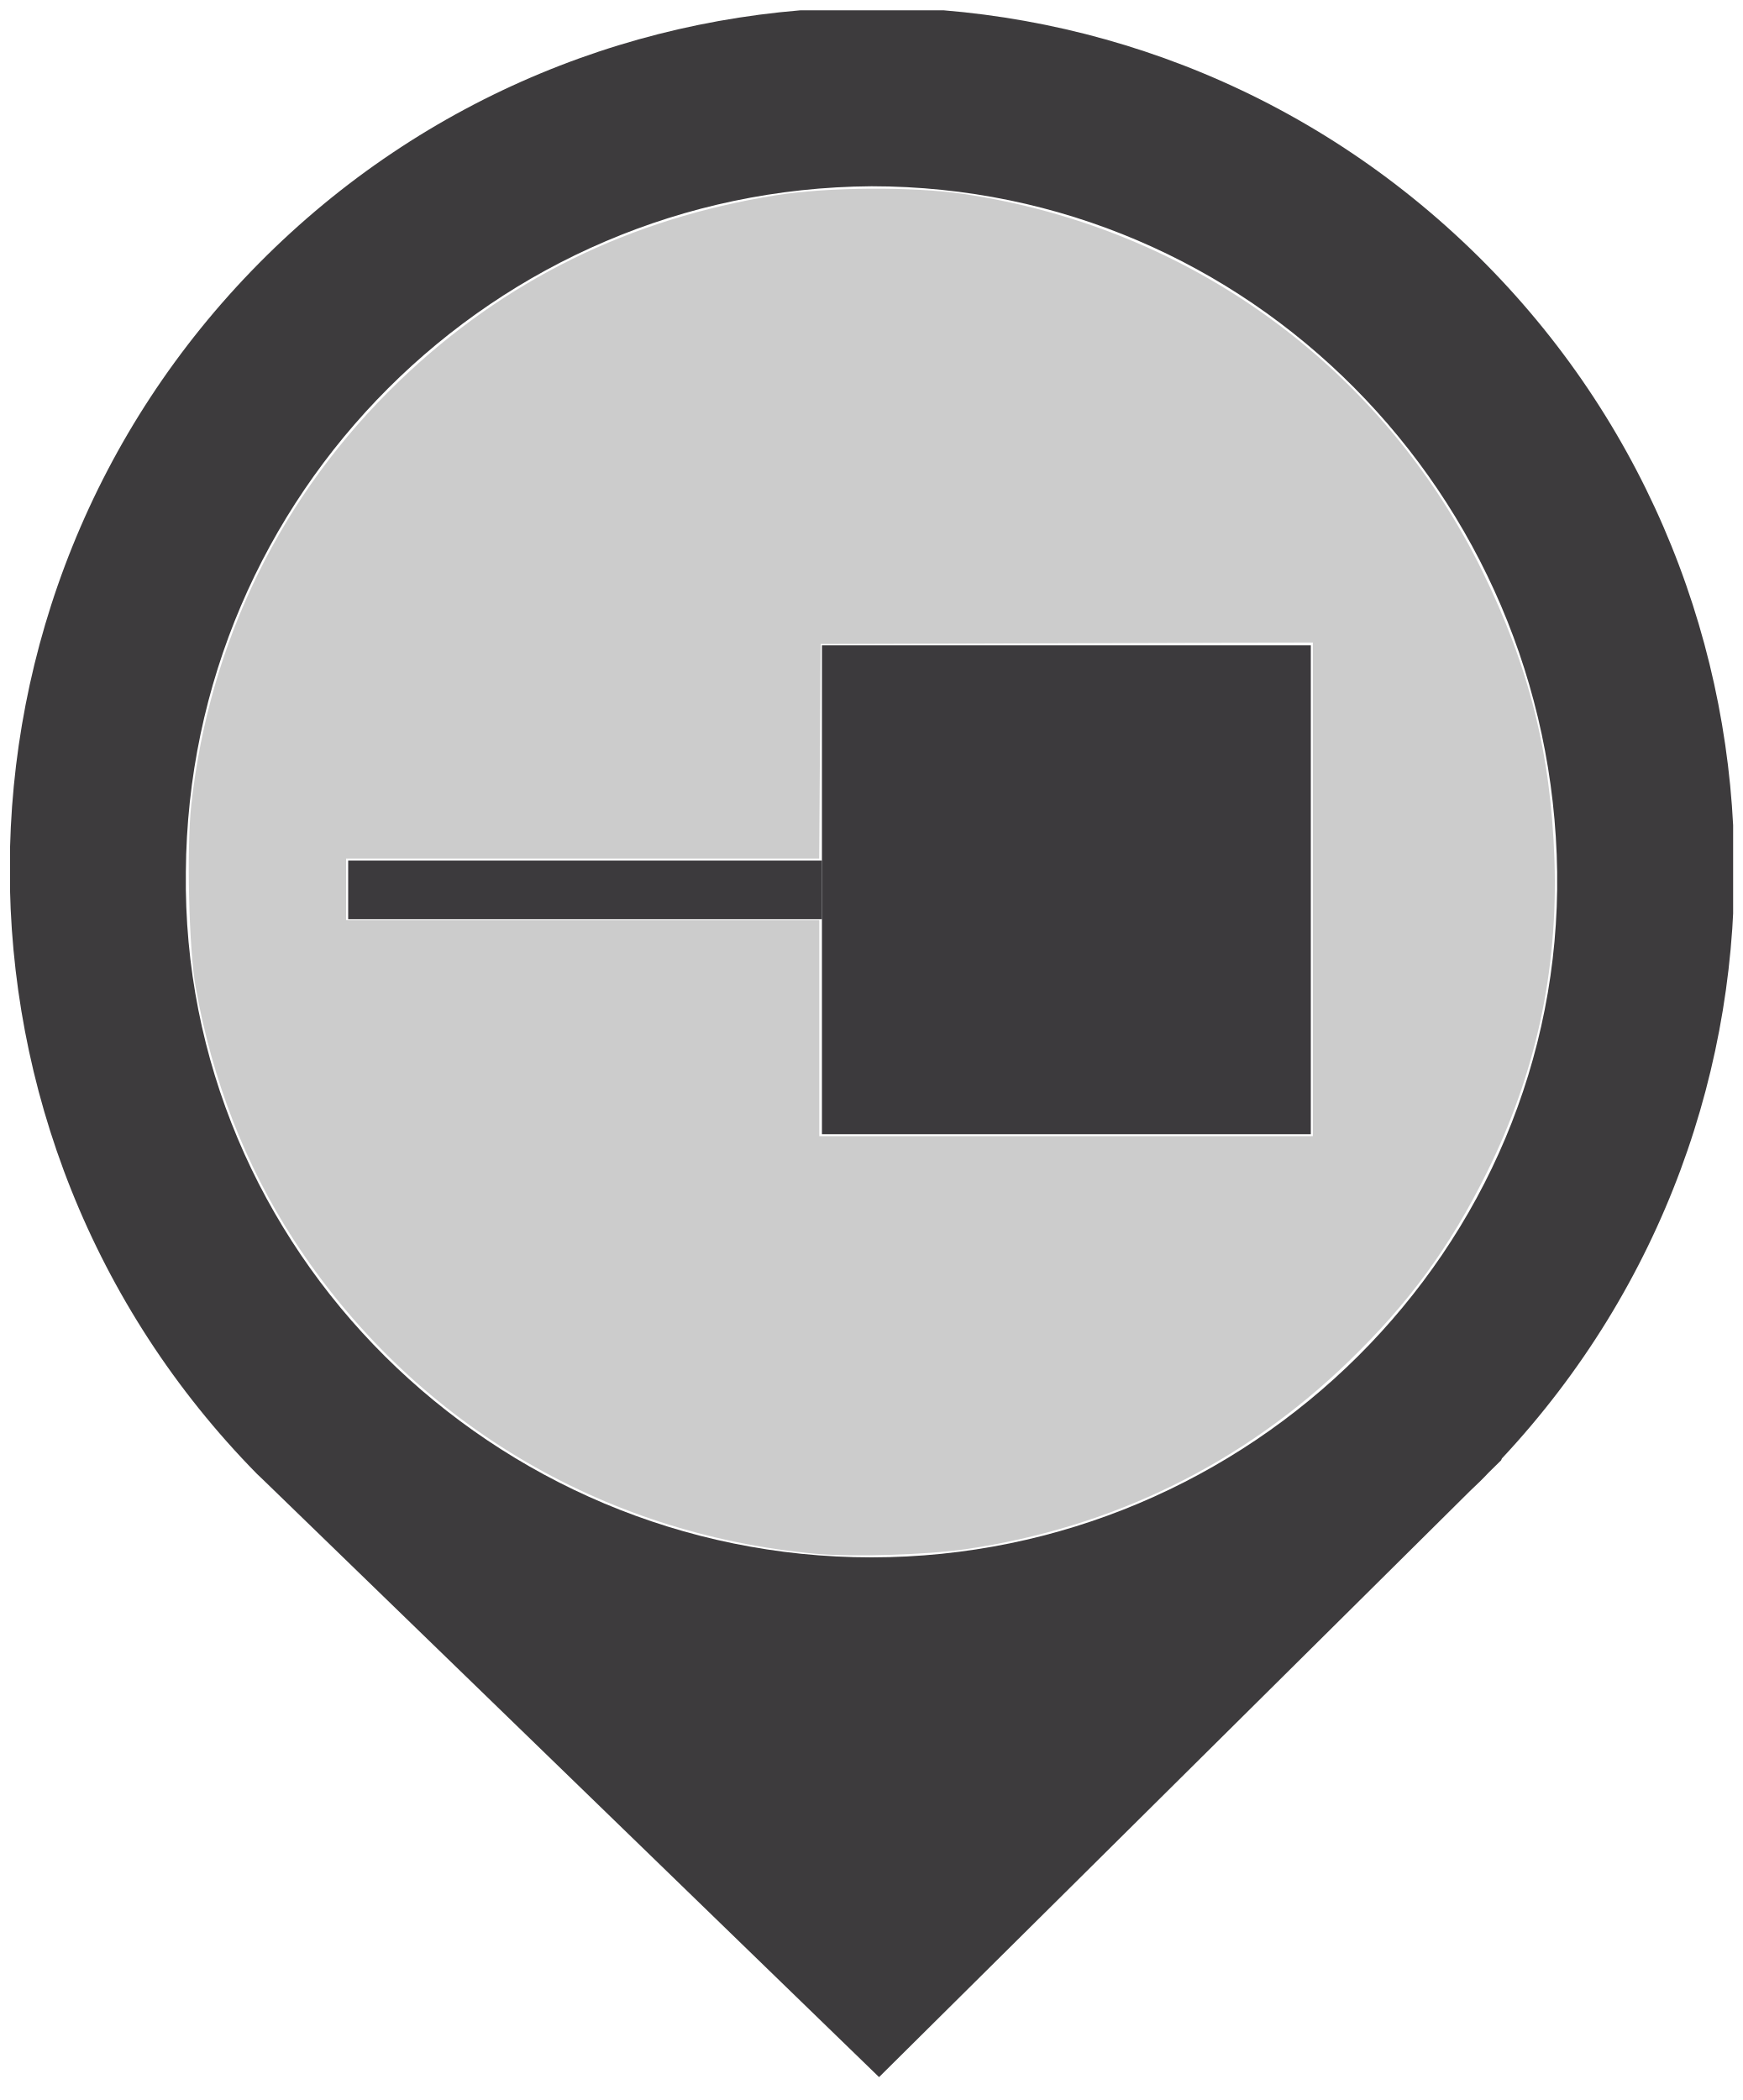
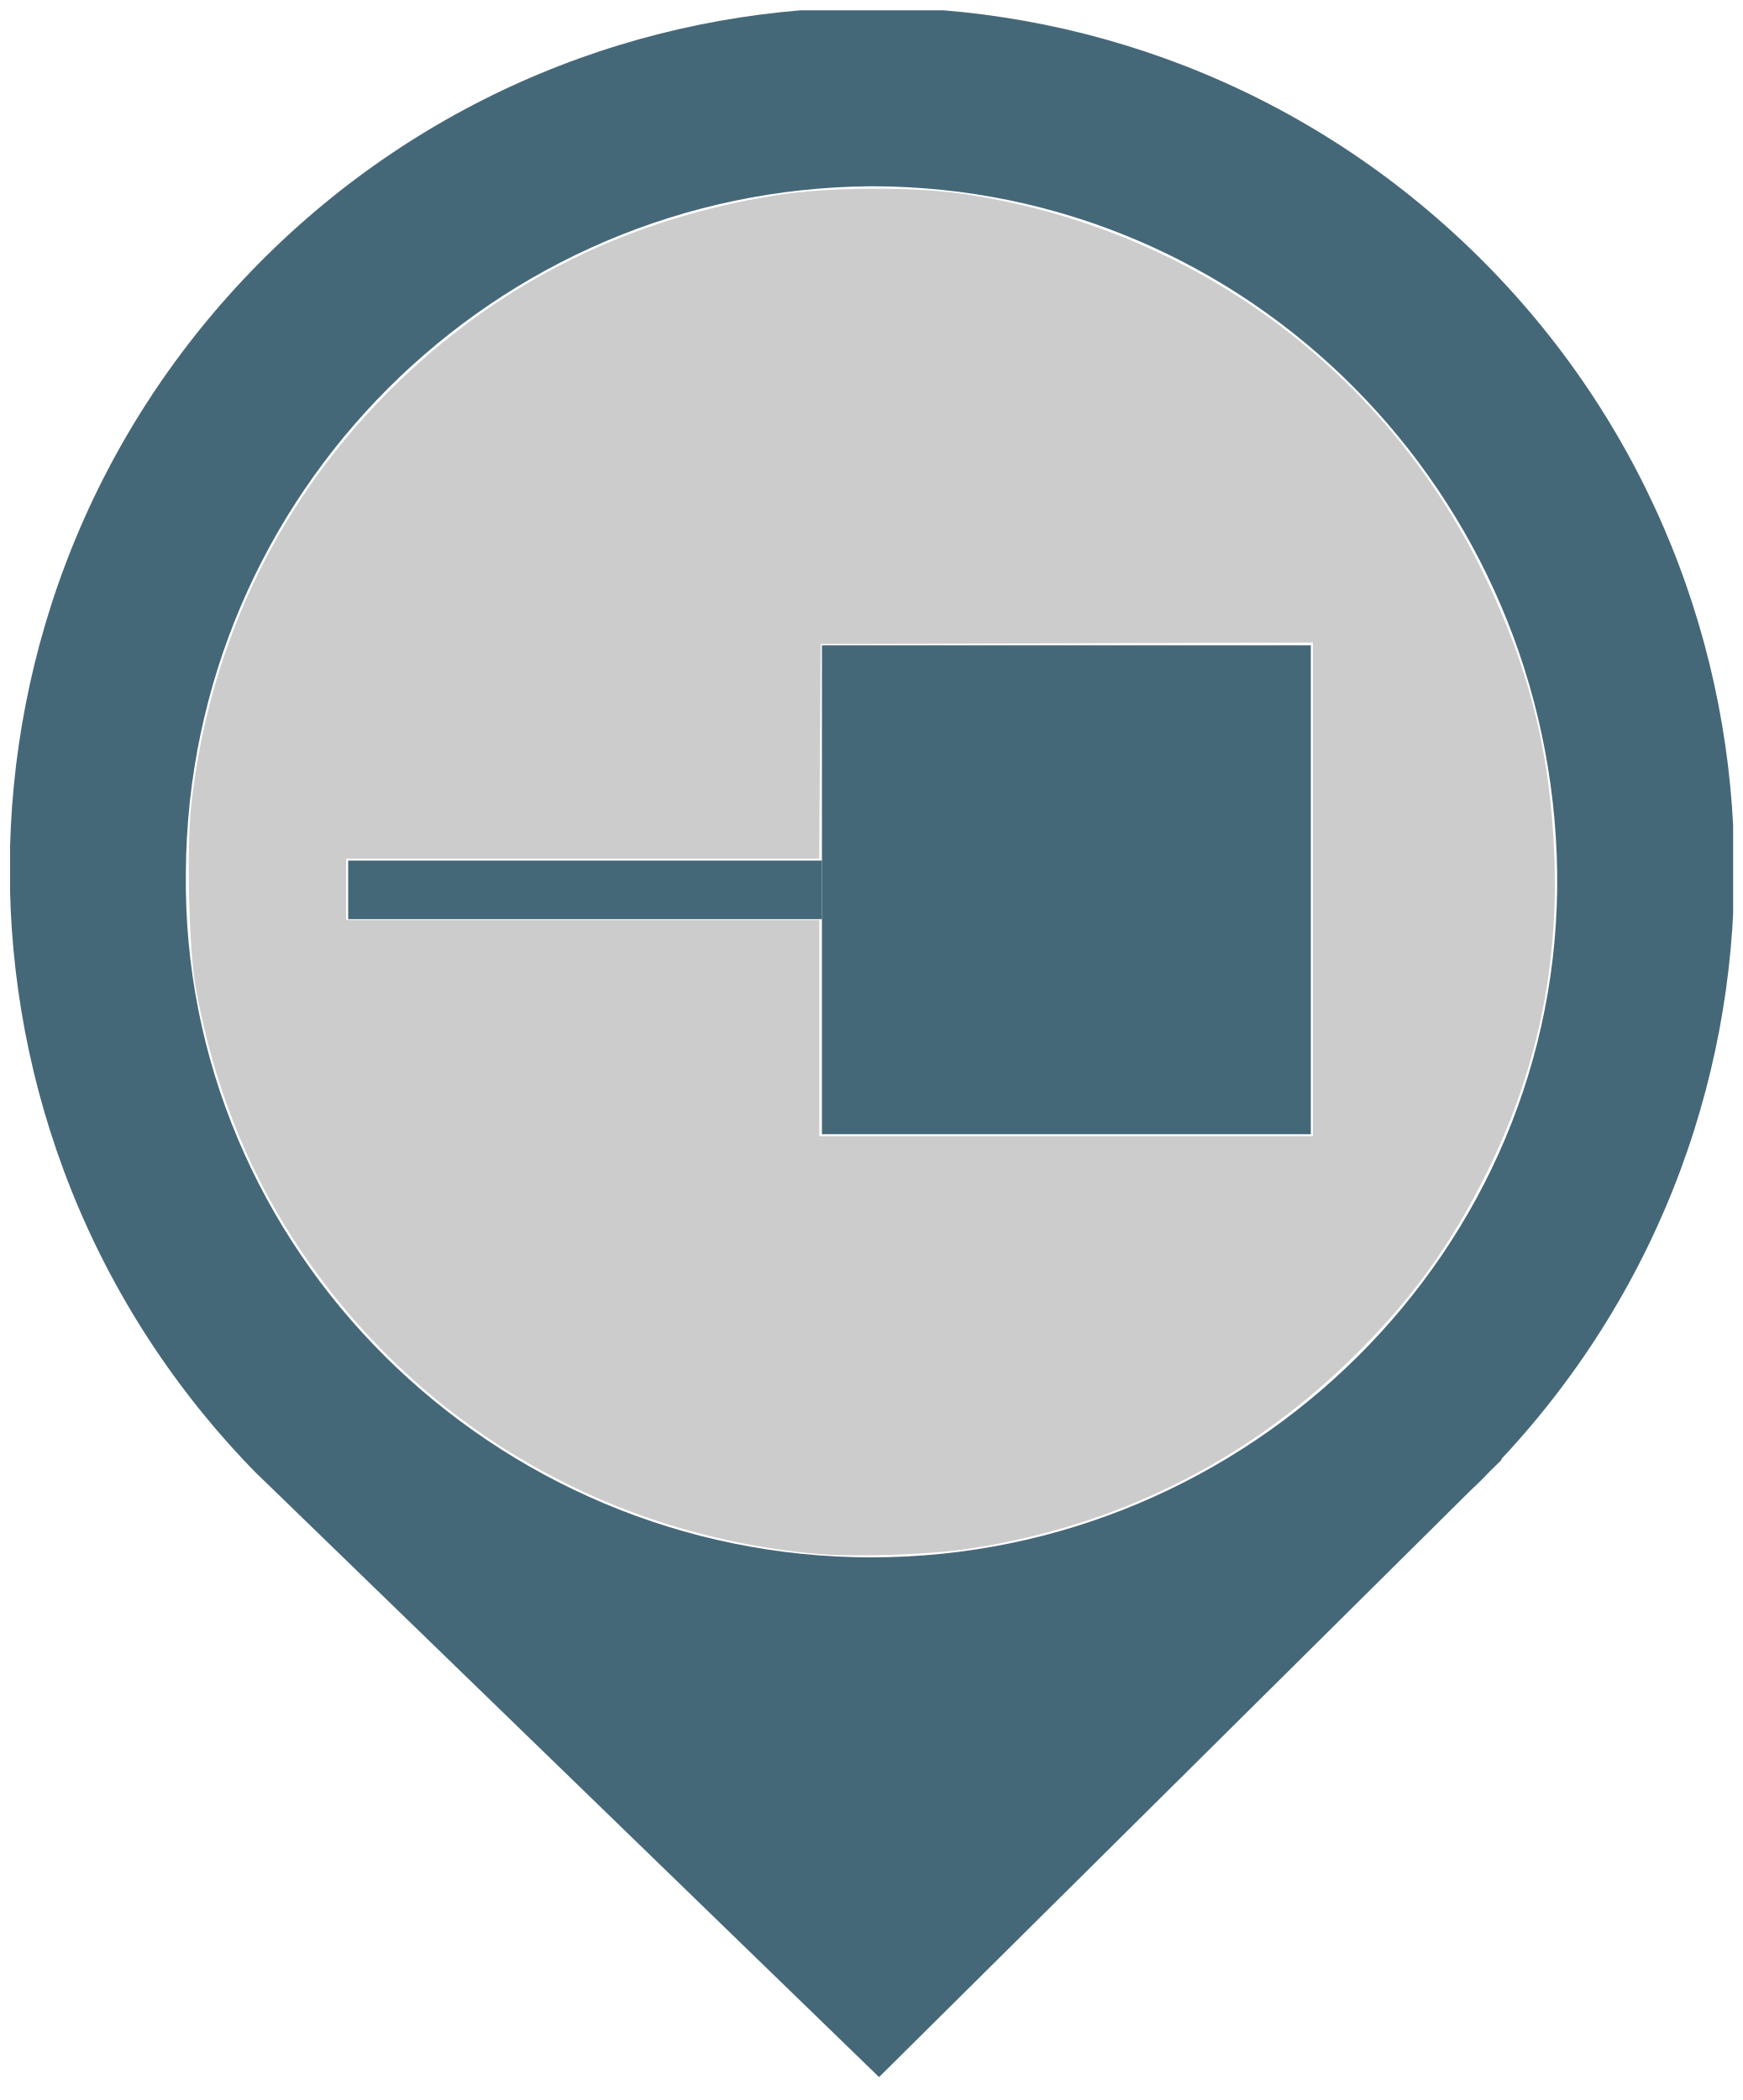
<svg xmlns="http://www.w3.org/2000/svg" id="Ebene_1" data-name="Ebene 1" width="83" height="100" viewBox="0 0 83 100">
  <defs>
    <style>
      .cls-1 {
        fill: none;
      }

      .cls-2 {
        clip-path: url(#clip-path);
      }

      .cls-3 {
-         fill: #3d3b3d;
+         fill: #456879;
      }

      .cls-4 {
-         fill: #3c3a3d;
+         fill: #456879;
      }
    </style>
    <clipPath id="clip-path">
      <rect class="cls-1" x="0.48" y="0.49" width="82.05" height="99.02" />
    </clipPath>
  </defs>
  <g class="cls-2">
    <path class="cls-3" d="M71.52,69.45a41.06,41.06,0,1,0-59.29.73v0l.19.18.28.27L41.86,98.91,70,71c.31-.29.61-.58.9-.89l.58-.57ZM41.5,8.87c18,0,32.4,14.68,32.65,32.65S59.5,74.16,41.5,74.16,8.61,59.52,8.85,41.52A32.87,32.87,0,0,1,41.5,8.87Z" />
  </g>
  <g>
    <rect class="cls-4" x="39.14" y="30.73" width="23.28" height="23.28" />
    <rect class="cls-4" x="16.58" y="40.98" width="22.56" height="2.79" />
  </g>
  <path style="fill:#cccccc;stroke-width:0.139" d="M 38.87,73.992 C 28.611,73.063 19.57,67.634 13.999,59.057 11.682,55.489 10.121,51.474 9.317,47.01 8.997,45.23 8.88,40.417 9.107,38.346 9.962,30.551 13.403,23.535 19.015,18.143 c 4.985,-4.789 10.954,-7.731 17.953,-8.848 2.442,-0.39 6.513,-0.416 8.929,-0.057 10.782,1.6 19.929,8.252 24.685,17.952 2.234,4.557 3.274,8.721 3.44,13.778 0.173,5.265 -0.89,10.165 -3.225,14.873 -1.762,3.552 -3.691,6.19 -6.566,8.977 -5.035,4.882 -11.272,7.94 -18.265,8.955 -1.838,0.267 -5.363,0.375 -7.096,0.218 z M 62.517,42.35 V 30.596 l -11.718,0.036 -11.718,0.036 -0.036,5.111 -0.036,5.111 H 27.745 16.481 v 1.46 1.46 h 11.266 11.266 v 5.146 5.146 h 11.752 11.752 z" id="path96" />
</svg>
